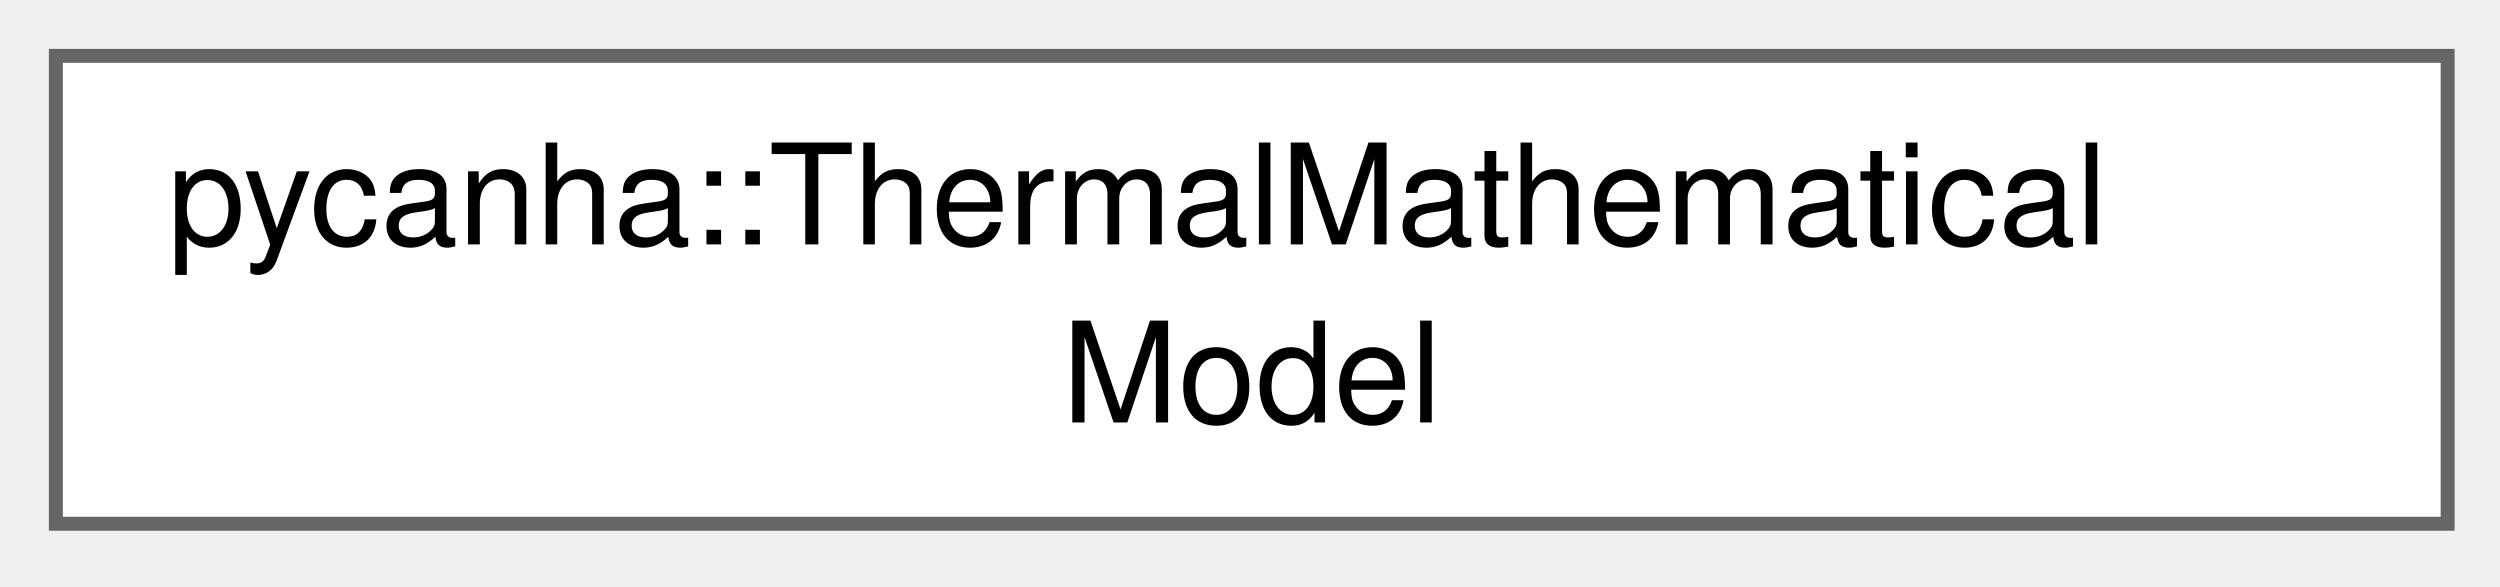
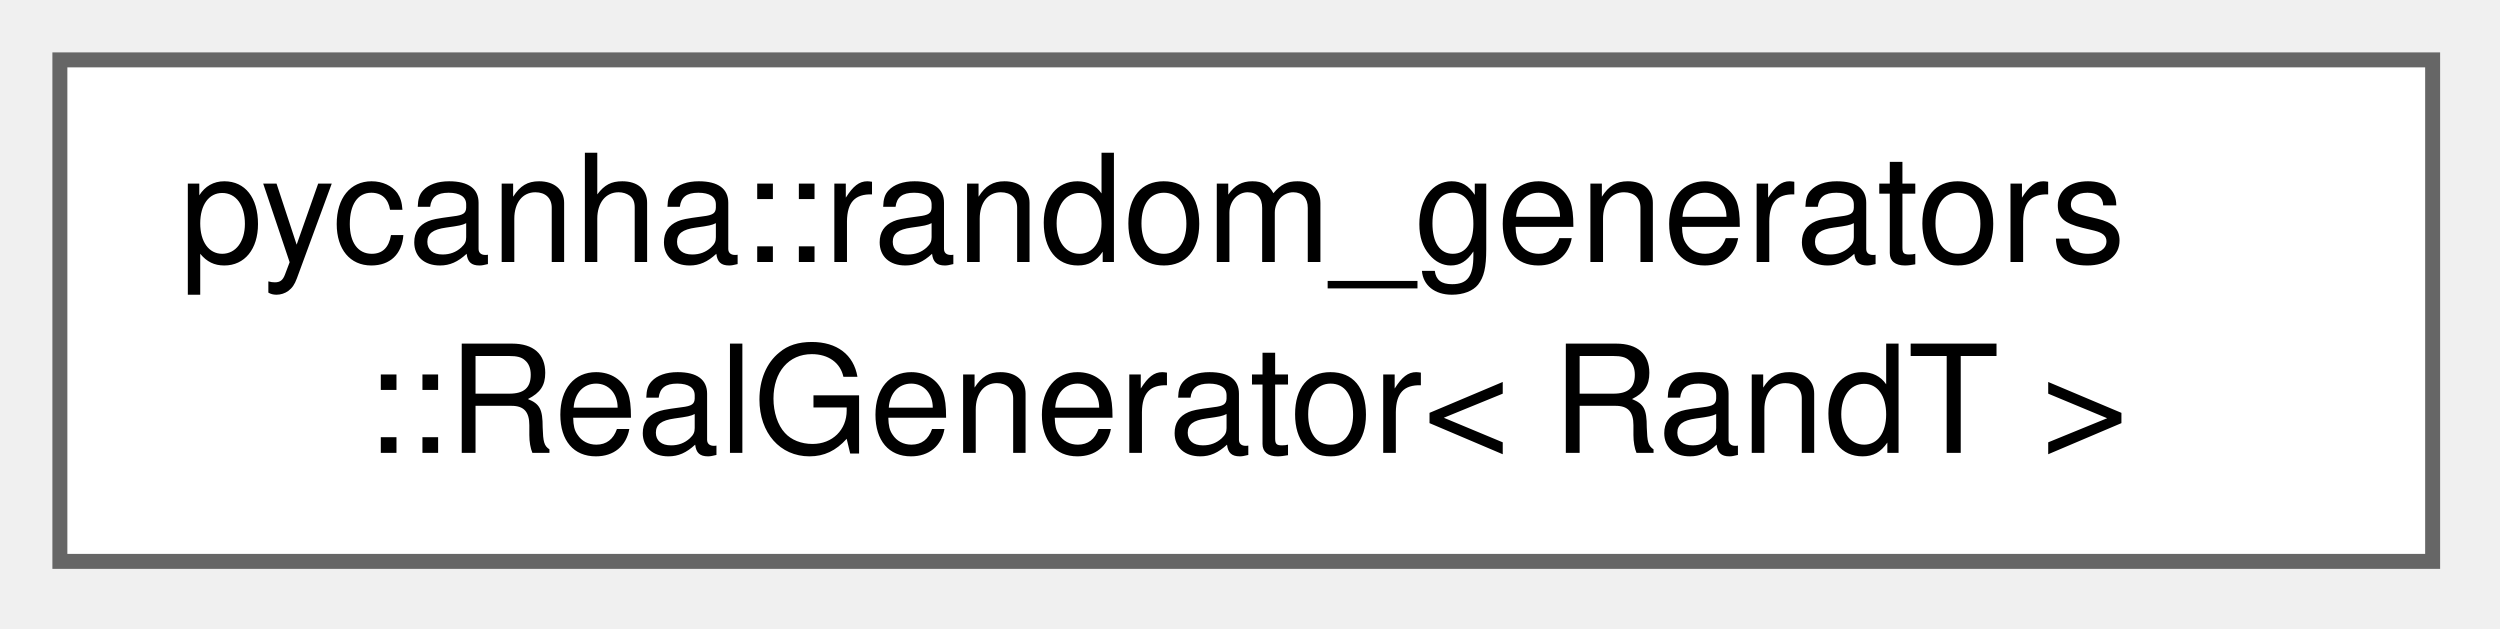
- <svg xmlns="http://www.w3.org/2000/svg" xmlns:xlink="http://www.w3.org/1999/xlink" width="179pt" height="42pt" viewBox="0.00 0.00 179.00 42.00">
+ <svg xmlns="http://www.w3.org/2000/svg" xmlns:xlink="http://www.w3.org/1999/xlink" width="167pt" height="42pt" viewBox="0.00 0.00 167.00 42.00">
  <g id="graph0" class="graph" transform="scale(1 1) rotate(0) translate(4 37.5)">
    <g id="Node000000" class="node">
      <g id="a_Node000000">
-         <a xlink:href="classpycanha_1_1ThermalMathematicalModel.html" target="_top" xlink:title=" ">
-           <polygon fill="white" stroke="#666666" points="171.25,-33.5 0,-33.5 0,0 171.25,0 171.25,-33.5" />
-           <text xml:space="preserve" text-anchor="start" x="8" y="-20" font-family="Helvetica,sans-Serif" font-size="10.00">pycanha::ThermalMathematical</text>
-           <text xml:space="preserve" text-anchor="middle" x="85.62" y="-7.25" font-family="Helvetica,sans-Serif" font-size="10.00">Model</text>
+         <a xlink:href="classpycanha_1_1random__generators_1_1RealGenerator.html" target="_top" xlink:title=" ">
+           <polygon fill="white" stroke="#666666" points="158.5,-33.5 0,-33.5 0,0 158.5,0 158.5,-33.5" />
+           <text xml:space="preserve" text-anchor="start" x="8" y="-20" font-family="Helvetica,sans-Serif" font-size="10.00">pycanha::random_generators</text>
+           <text xml:space="preserve" text-anchor="middle" x="79.25" y="-7.25" font-family="Helvetica,sans-Serif" font-size="10.00">::RealGenerator&lt; RandT &gt;</text>
        </a>
      </g>
    </g>
  </g>
</svg>
